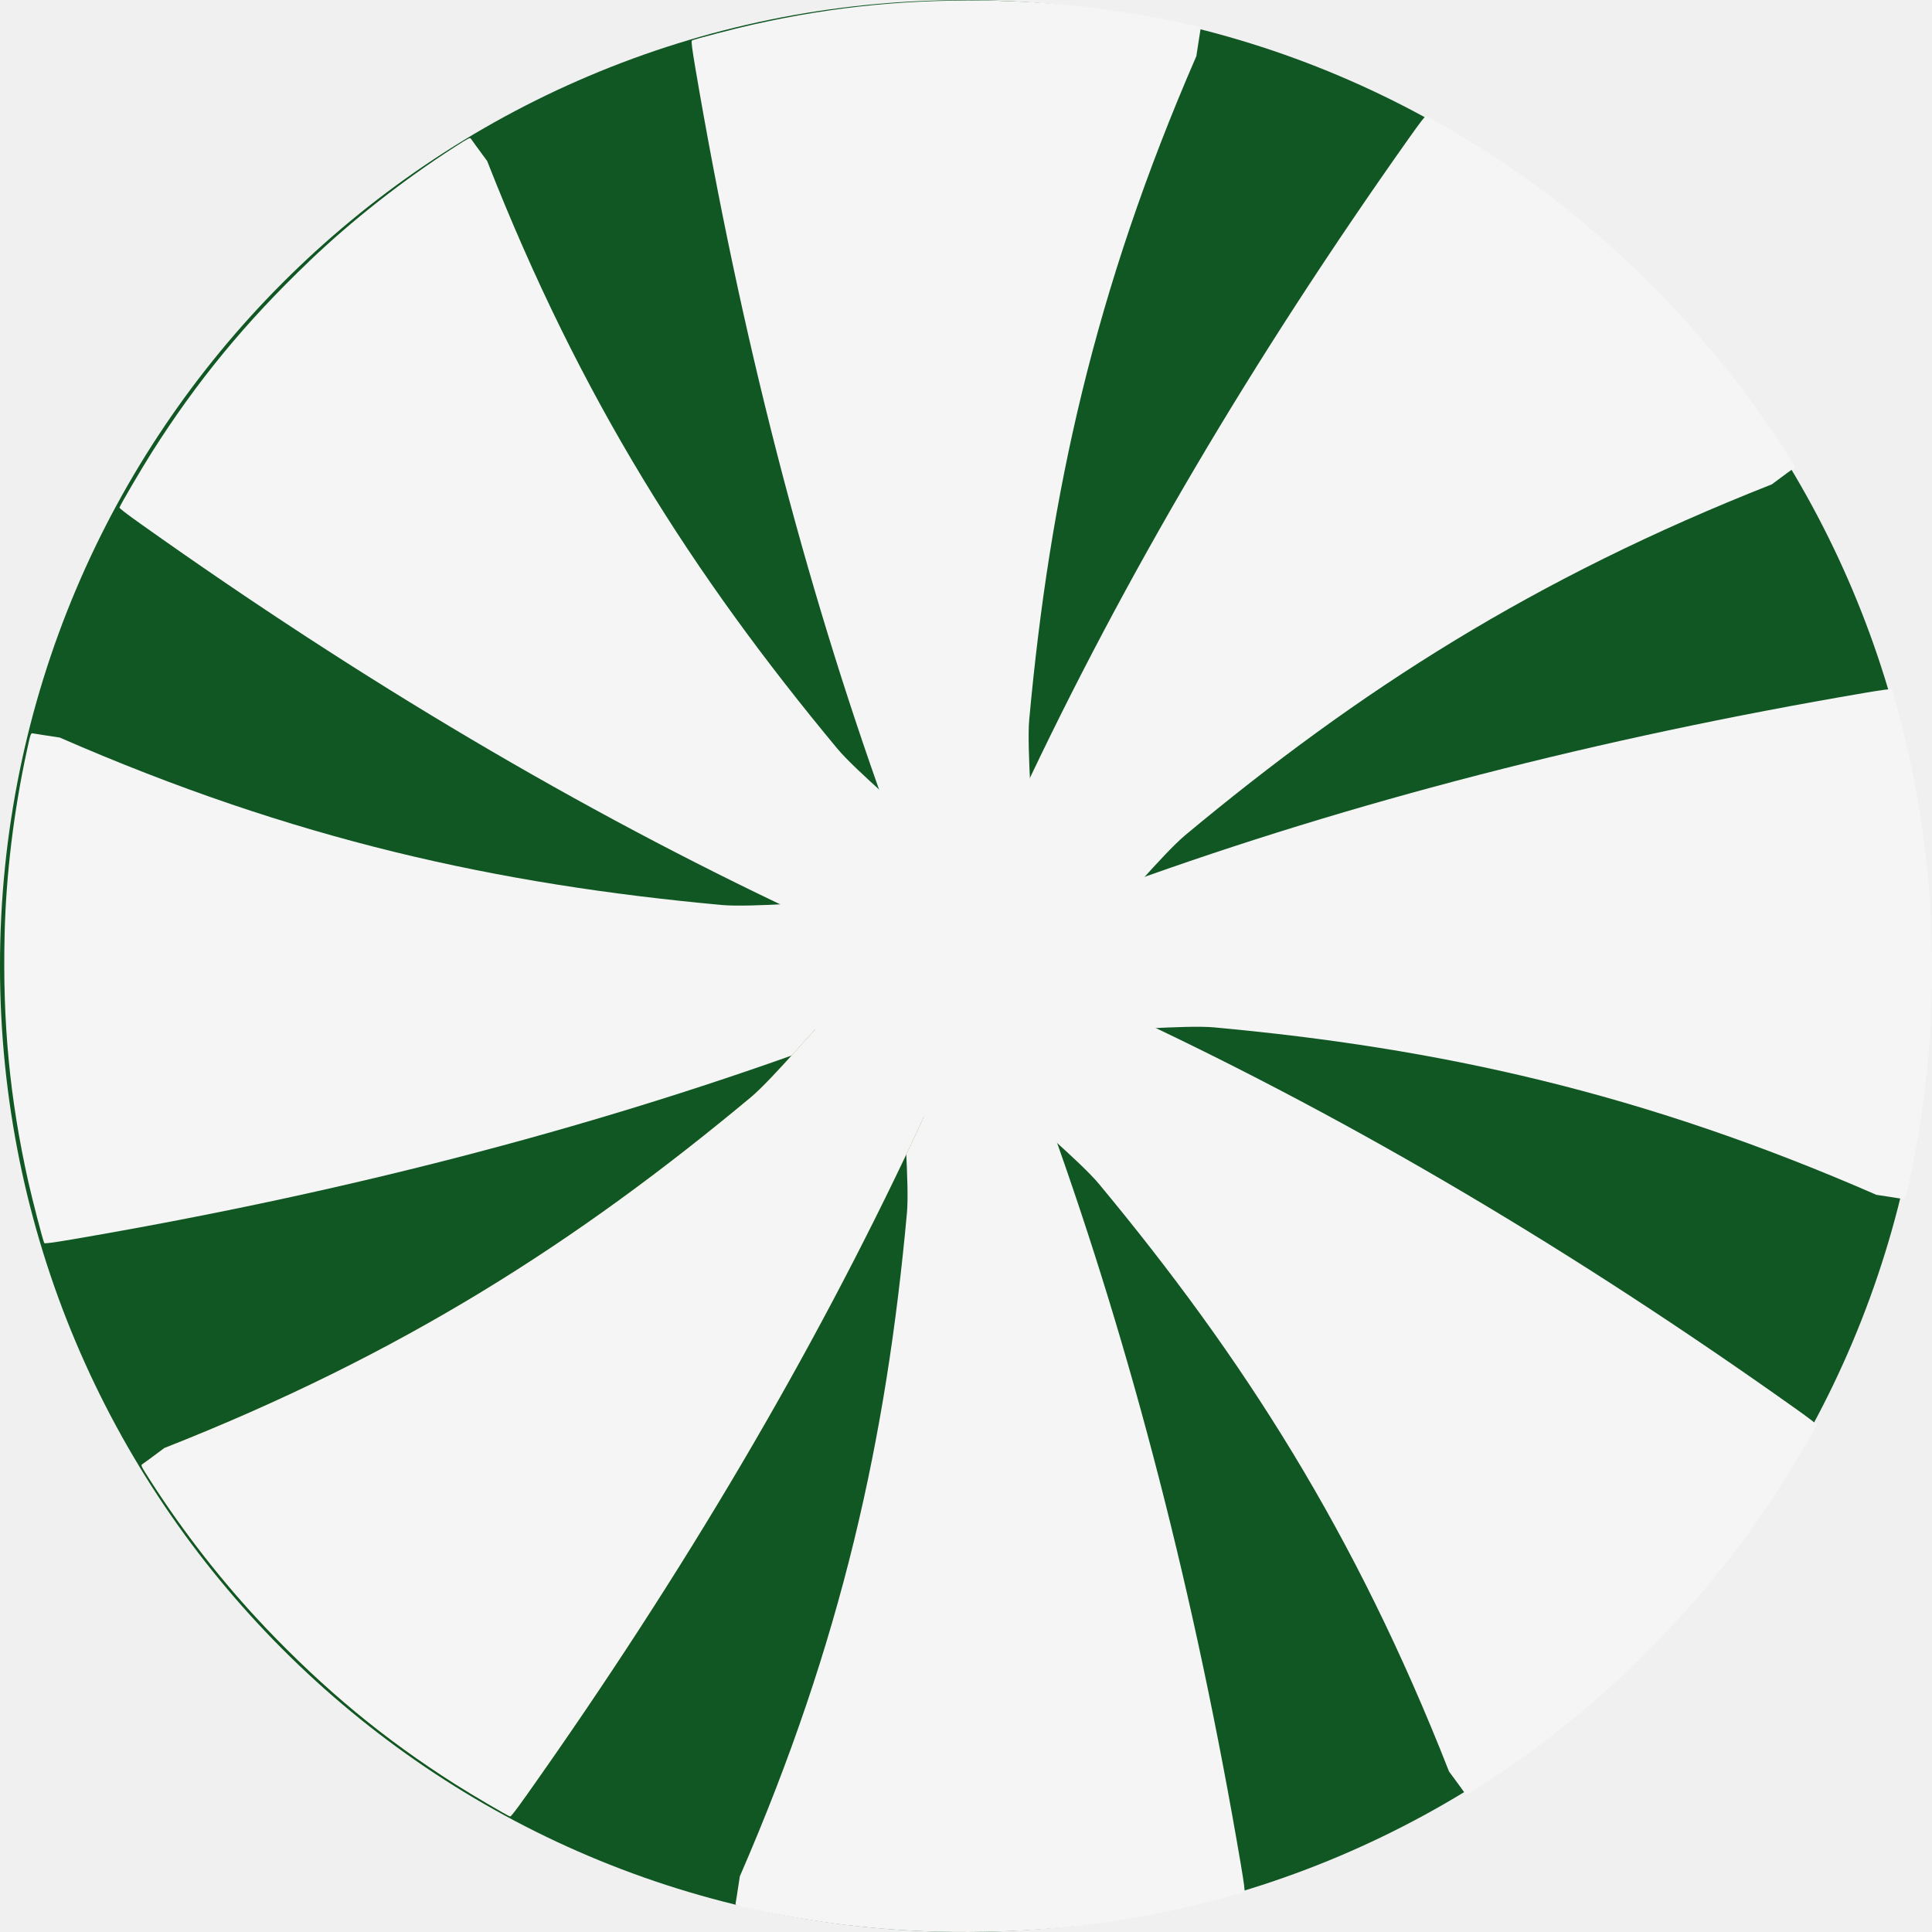
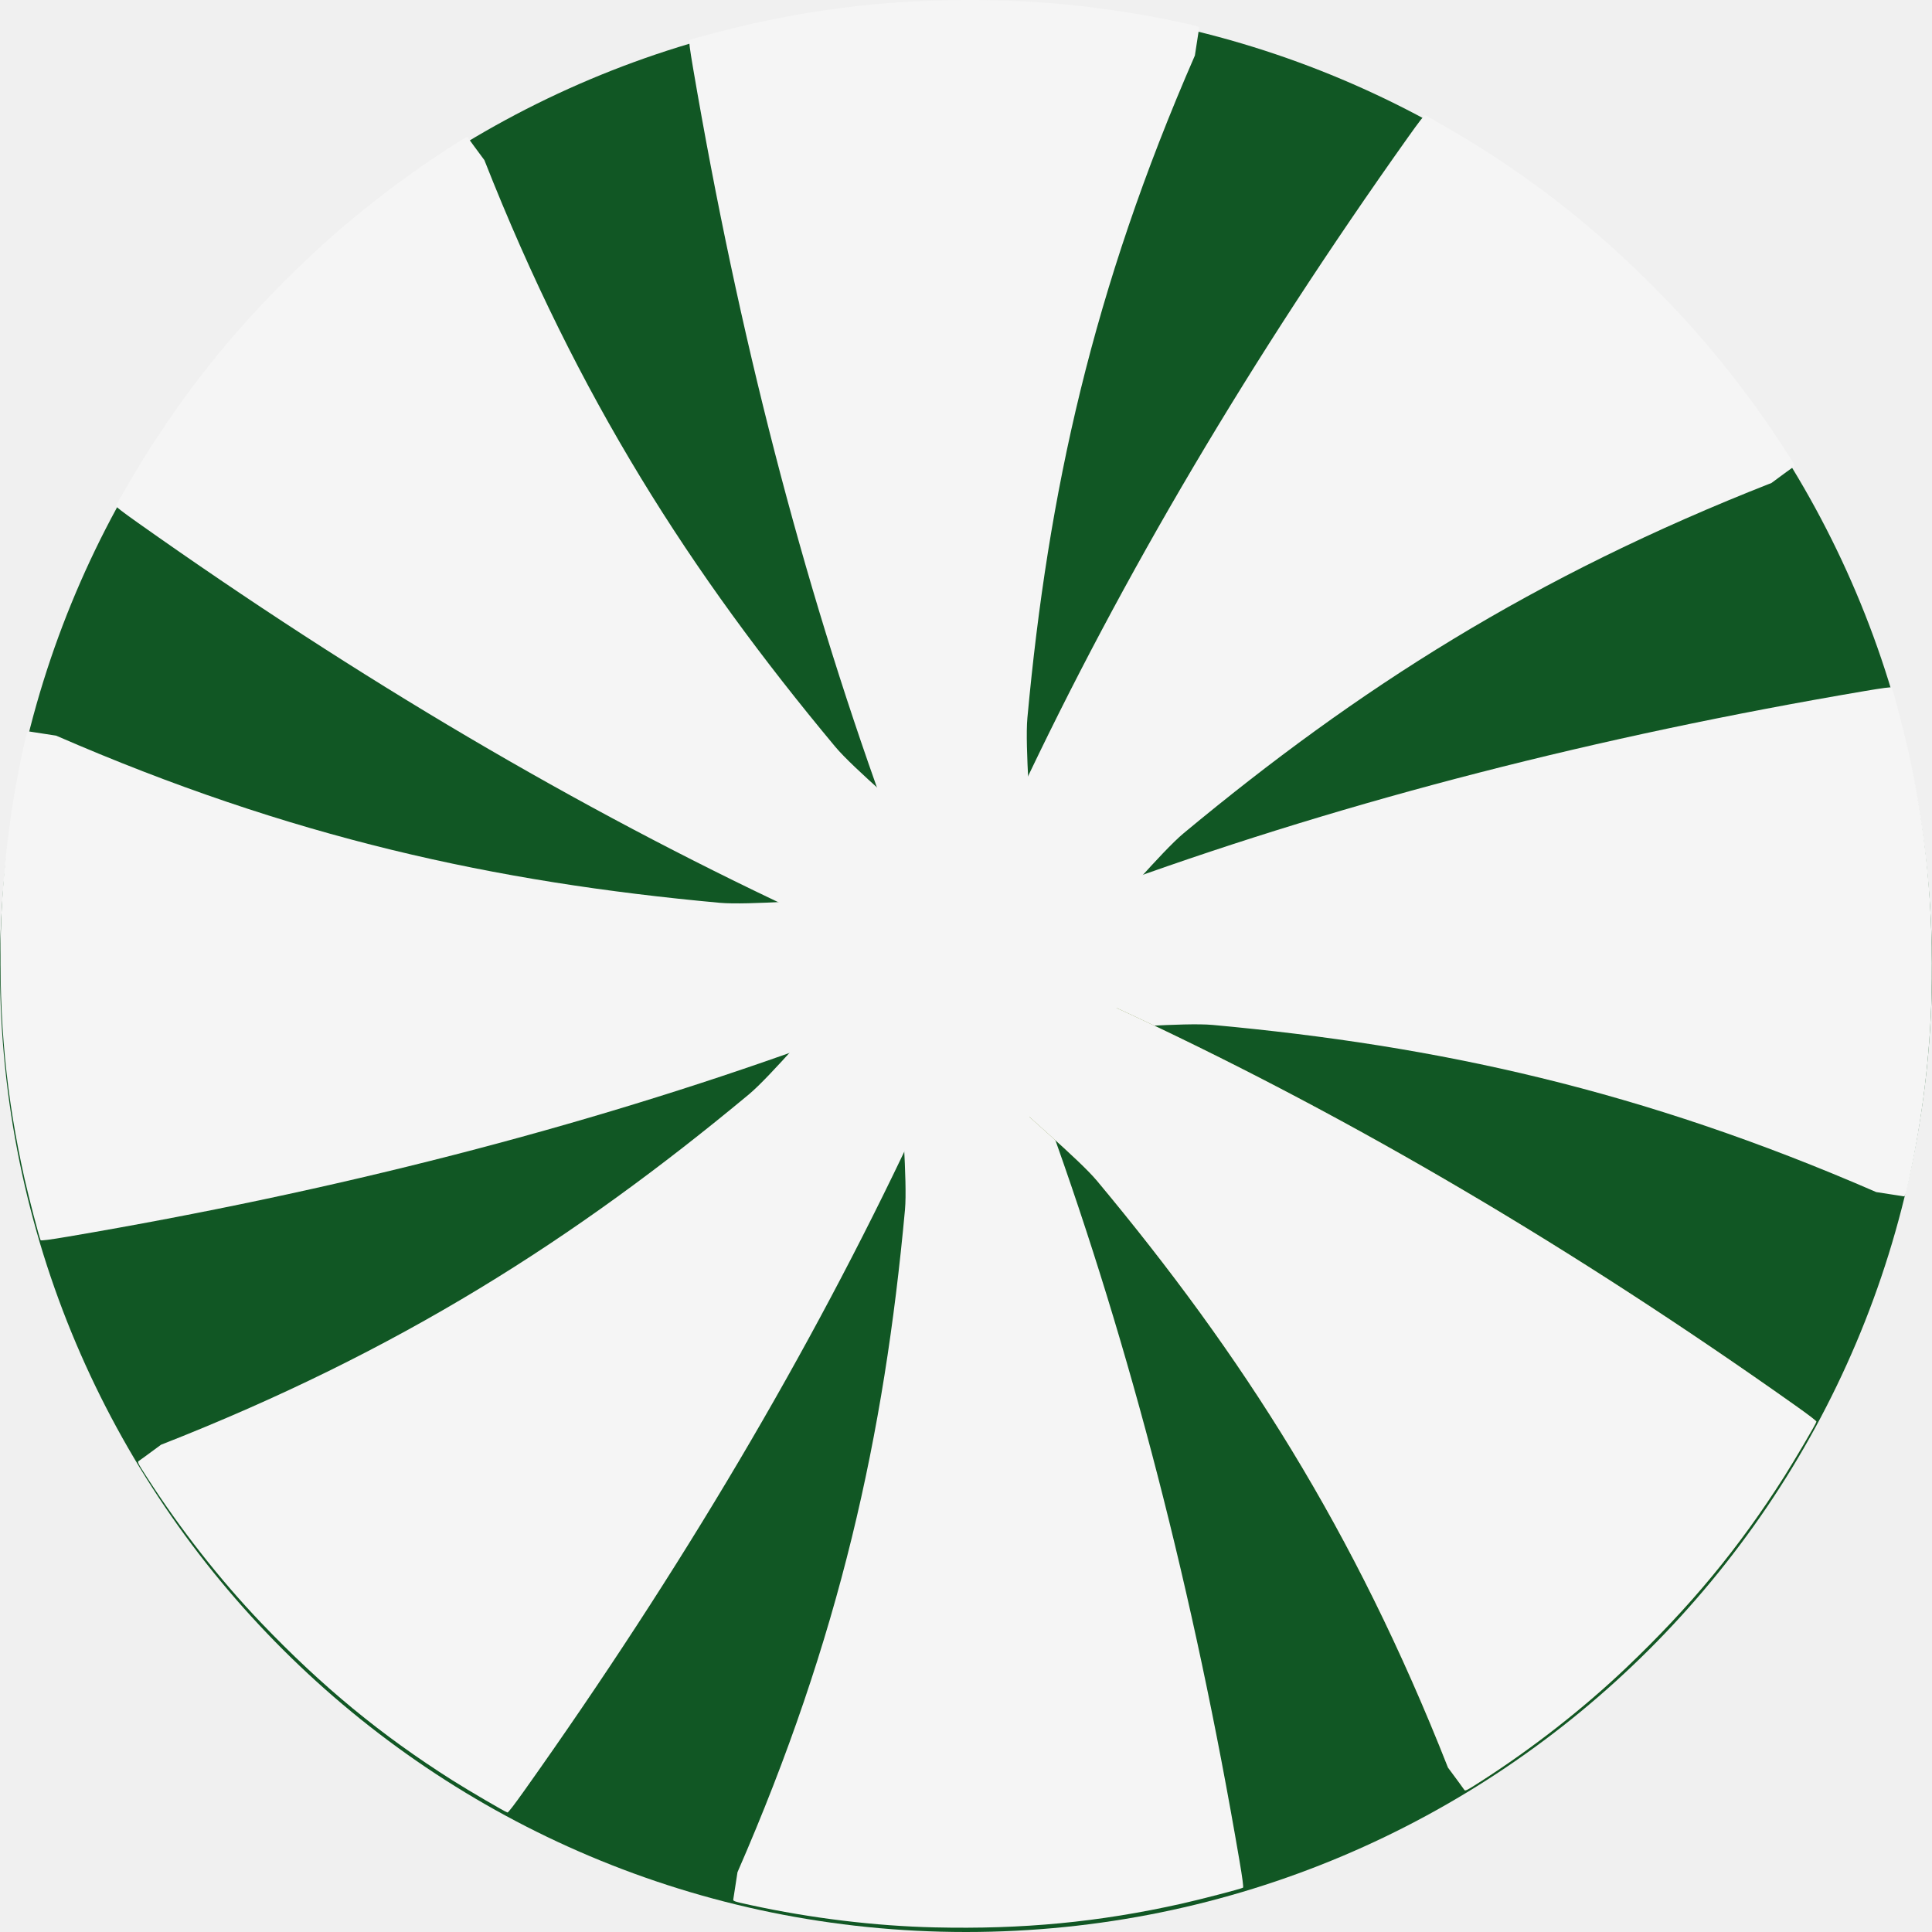
- <svg xmlns="http://www.w3.org/2000/svg" width="90" height="90" viewBox="0 0 23.813 23.812" version="1.1" id="svg1" xml:space="preserve">
-   <defs id="defs1">
-     <linearGradient id="linearGradient2845">
-       <stop style="stop-color:#000000;stop-opacity:1;" offset="0" id="stop2843" />
-     </linearGradient>
+ <svg xmlns="http://www.w3.org/2000/svg" width="90" height="90" viewBox="0 0 90 90" fill="none">
+   <g clip-path="url(#clip0_394_15144)">
+     <path d="M90 45.084C90 20.278 69.853 0.169 45 0.169C20.147 0.169 0 20.278 0 45.084C0 69.891 20.147 90 45 90C69.853 90 90 69.891 90 45.084Z" fill="#115724" />
+     <path d="M89.978 46.374C89.913 49.134 89.551 52.113 88.939 54.915C88.768 55.699 88.752 55.747 88.666 55.727C88.616 55.716 88.047 55.628 87.403 55.532C76.466 50.776 67.002 48.708 56.489 47.745C55.155 47.623 51.554 47.946 51.355 47.871L51.239 47.827L51.33 47.598C51.471 47.245 51.626 46.718 51.721 46.265C51.849 45.662 51.88 44.412 51.784 43.761C51.696 43.159 51.469 42.358 51.255 41.892C51.168 41.7 51.104 41.535 51.114 41.525C51.126 41.514 51.699 41.302 52.39 41.054C62.944 37.254 74.387 34.311 86.839 32.196C87.685 32.052 88.106 31.997 88.125 32.028C88.18 32.116 88.683 34.042 88.875 34.897C89.735 38.731 90.074 42.263 89.978 46.374Z" fill="#F5F5F5" />
+     <path d="M77.853 14.206C79.763 16.203 81.617 18.565 83.17 20.979C83.604 21.654 83.627 21.699 83.552 21.746C83.508 21.773 83.044 22.112 82.521 22.499C71.418 26.855 63.26 32.072 55.144 38.811C54.114 39.666 51.798 42.436 51.603 42.524L51.49 42.574L51.393 42.348C51.242 41.999 50.978 41.517 50.725 41.13C50.388 40.613 49.525 39.707 48.995 39.314C48.507 38.952 47.779 38.545 47.297 38.366C47.099 38.292 46.938 38.221 46.938 38.206C46.938 38.192 47.193 37.636 47.506 36.973C52.277 26.837 58.284 16.68 65.59 6.396C66.086 5.697 66.345 5.361 66.38 5.369C66.482 5.393 68.202 6.4 68.943 6.869C72.267 8.973 75.009 11.231 77.853 14.206Z" fill="#F5F5F5" />
+     <path d="M46.486 0.017C49.252 0.081 52.236 0.443 55.044 1.054C55.829 1.224 55.877 1.24 55.857 1.326C55.846 1.377 55.758 1.944 55.662 2.587C50.897 13.503 48.825 22.95 47.86 33.443C47.737 34.775 48.062 38.368 47.986 38.568L47.942 38.683L47.713 38.592C47.359 38.451 46.831 38.297 46.378 38.201C45.773 38.074 44.521 38.043 43.869 38.139C43.266 38.227 42.463 38.454 41.996 38.667C41.804 38.754 41.639 38.818 41.628 38.807C41.617 38.797 41.406 38.224 41.156 37.534C37.349 27 34.402 15.579 32.282 3.15C32.138 2.306 32.083 1.885 32.114 1.866C32.203 1.811 34.132 1.309 34.989 1.117C38.829 0.26 42.368 -0.079 46.486 0.017Z" fill="#F5F5F5" />
+     <path d="M14.256 12.119C16.257 10.212 18.623 8.362 21.041 6.812C21.718 6.378 21.763 6.356 21.81 6.431C21.837 6.474 22.177 6.937 22.565 7.46C26.929 18.542 32.156 26.684 38.908 34.785C39.764 35.813 42.54 38.125 42.627 38.32L42.678 38.432L42.451 38.529C42.101 38.68 41.618 38.943 41.23 39.196C40.713 39.533 39.805 40.394 39.412 40.922C39.049 41.41 38.641 42.137 38.462 42.617C38.388 42.815 38.316 42.977 38.301 42.977C38.286 42.977 37.73 42.721 37.065 42.41C26.91 37.647 16.735 31.652 6.431 24.359C5.731 23.864 5.394 23.605 5.402 23.57C5.425 23.469 6.435 21.752 6.905 21.012C9.013 17.695 11.276 14.957 14.256 12.119Z" fill="#F5F5F5" />
+     <path d="M0.039 43.427C0.104 40.667 0.466 37.688 1.078 34.886C1.249 34.102 1.265 34.054 1.351 34.074C1.401 34.085 1.97 34.173 2.614 34.269C13.55 39.025 23.015 41.093 33.528 42.056C34.862 42.178 38.463 41.854 38.662 41.93L38.778 41.974L38.687 42.203C38.546 42.556 38.391 43.083 38.296 43.535C38.168 44.139 38.137 45.389 38.233 46.04C38.321 46.641 38.548 47.443 38.762 47.909C38.849 48.101 38.913 48.266 38.903 48.276C38.891 48.286 38.319 48.498 37.627 48.747C27.073 52.547 15.63 55.489 3.178 57.605C2.332 57.749 1.911 57.804 1.892 57.773C1.837 57.684 1.334 55.758 1.142 54.903C0.283 51.07 -0.057 47.538 0.039 43.427Z" fill="#F5F5F5" />
+     <path d="M12.165 75.597C10.255 73.599 8.401 71.237 6.849 68.824C6.414 68.149 6.392 68.104 6.467 68.057C6.511 68.03 6.975 67.691 7.498 67.303C18.601 62.948 26.758 57.731 34.874 50.991C35.904 50.136 38.221 47.366 38.416 47.279L38.529 47.228L38.626 47.454C38.777 47.804 39.041 48.286 39.294 48.673C39.631 49.19 40.495 50.095 41.024 50.488C41.512 50.851 42.241 51.257 42.722 51.436C42.92 51.51 43.081 51.582 43.081 51.596C43.081 51.611 42.826 52.166 42.513 52.83C37.742 62.966 31.735 73.122 24.43 83.407C23.933 84.105 23.674 84.442 23.639 84.433C23.537 84.41 21.817 83.403 21.076 82.934C17.752 80.829 15.01 78.572 12.165 75.597Z" fill="#F5F5F5" />
+     <path d="M43.531 89.785C40.765 89.721 37.781 89.359 34.973 88.748C34.188 88.578 34.14 88.561 34.16 88.475C34.171 88.425 34.259 87.858 34.355 87.215C39.12 76.299 41.192 66.852 42.157 56.359C42.279 55.027 41.955 51.433 42.031 51.234L42.075 51.119L42.304 51.21C42.658 51.351 43.186 51.505 43.639 51.6C44.244 51.727 45.496 51.759 46.148 51.663C46.751 51.575 47.554 51.348 48.021 51.135C48.213 51.047 48.378 50.984 48.388 50.994C48.4 51.005 48.611 51.578 48.86 52.267C52.667 62.802 55.615 74.223 57.735 86.652C57.879 87.496 57.934 87.917 57.903 87.936C57.815 87.991 55.885 88.493 55.028 88.684C51.188 89.542 47.649 89.881 43.531 89.785Z" fill="#F5F5F5" />
+     <path d="M75.762 77.681C73.76 79.588 71.394 81.438 68.976 82.988C68.3 83.421 68.254 83.444 68.208 83.369C68.181 83.326 67.841 82.862 67.453 82.34C63.089 71.258 57.862 63.116 51.11 55.015C50.254 53.987 47.478 51.675 47.391 51.48L47.34 51.368L47.566 51.27C47.917 51.12 48.399 50.856 48.787 50.604C49.305 50.267 50.212 49.406 50.606 48.877C50.969 48.389 51.377 47.663 51.556 47.182C51.63 46.985 51.702 46.823 51.717 46.823C51.732 46.823 52.287 47.078 52.952 47.39C63.107 52.153 73.283 58.148 83.586 65.44C84.286 65.936 84.623 66.194 84.615 66.23C84.592 66.331 83.583 68.048 83.112 68.788C81.004 72.105 78.742 74.842 75.762 77.681Z" fill="#6D872E" />
+     <path d="M75.762 77.681C73.76 79.588 71.394 81.438 68.976 82.988C68.3 83.421 68.254 83.444 68.208 83.369C68.181 83.326 67.841 82.862 67.453 82.34C63.089 71.258 57.862 63.116 51.11 55.015C50.254 53.987 47.478 51.675 47.391 51.48L47.34 51.368L47.566 51.27C47.917 51.12 48.399 50.856 48.787 50.604C49.305 50.267 50.212 49.406 50.606 48.877C50.969 48.389 51.377 47.663 51.556 47.182C51.63 46.985 51.702 46.823 51.717 46.823C51.732 46.823 52.287 47.078 52.952 47.39C63.107 52.153 73.283 58.148 83.586 65.44C84.286 65.936 84.623 66.194 84.615 66.23C84.592 66.331 83.583 68.048 83.112 68.788C81.004 72.105 78.742 74.842 75.762 77.681Z" fill="#F5F5F5" />
+     <path d="M52.243 45.097C52.243 40.897 48.961 37.491 44.911 37.491C40.861 37.491 37.578 40.897 37.578 45.097C37.578 49.298 40.861 52.703 44.911 52.703C48.961 52.703 52.243 49.298 52.243 45.097Z" fill="#F5F5F5" />
+   </g>
+   <defs>
+     <clipPath id="clip0_394_15144">
+       <rect width="90" height="90" fill="white" transform="matrix(0 -1 1 0 0 90)" />
+     </clipPath>
  </defs>
-   <g id="layer1" transform="translate(-105.8527,-167.0465)">
-     <g id="layer1-4" transform="translate(67.5105,113.9279)">
-       <ellipse style="fill:#115724;fill-opacity:1;stroke-width:0.197;stroke-linecap:round;stroke-linejoin:round;stroke-miterlimit:4;stroke-dasharray:none" id="path833" cx="50.226" cy="65.025" rx="11.884" ry="11.906" />
-       <path style="fill:#f5f5f5;fill-opacity:1;stroke-width:0.011;stroke-linecap:round;stroke-linejoin:round;stroke-miterlimit:4;stroke-dasharray:none" d="m 49.884,76.926 c -0.73,-0.017 -1.519,-0.113 -2.26,-0.275 -0.207,-0.045 -0.22,-0.05 -0.215,-0.072 0.003,-0.013 0.026,-0.164 0.052,-0.334 1.258,-2.894 1.806,-5.398 2.06,-8.179 0.032,-0.353 -0.053,-1.306 -0.033,-1.358 l 0.012,-0.031 0.06,0.024 c 0.094,0.037 0.233,0.078 0.353,0.104 0.16,0.034 0.49,0.042 0.663,0.017 0.159,-0.023 0.371,-0.084 0.494,-0.14 0.051,-0.023 0.094,-0.04 0.097,-0.037 0.003,0.003 0.059,0.155 0.125,0.337 1.005,2.793 1.784,5.82 2.344,9.115 0.038,0.224 0.053,0.335 0.044,0.34 -0.023,0.015 -0.533,0.148 -0.759,0.198 -1.014,0.227 -1.949,0.317 -3.036,0.292 z" id="path2931" />
-       <path style="fill:#f5f5f5;fill-opacity:1;stroke-width:0.011;stroke-linecap:round;stroke-linejoin:round;stroke-miterlimit:4;stroke-dasharray:none" d="m 58.396,73.717 c -0.529,0.505 -1.153,0.996 -1.792,1.407 -0.179,0.115 -0.191,0.121 -0.203,0.101 -0.007,-0.012 -0.097,-0.134 -0.199,-0.273 -1.152,-2.938 -2.533,-5.096 -4.316,-7.243 -0.226,-0.272 -0.959,-0.885 -0.982,-0.937 l -0.013,-0.03 0.06,-0.026 c 0.092,-0.04 0.22,-0.11 0.322,-0.177 0.137,-0.089 0.376,-0.318 0.48,-0.458 0.096,-0.129 0.204,-0.322 0.251,-0.449 0.019,-0.052 0.039,-0.095 0.042,-0.095 0.004,0 0.151,0.068 0.326,0.15 2.682,1.262 5.369,2.852 8.09,4.785 0.185,0.131 0.274,0.2 0.272,0.209 -0.006,0.027 -0.273,0.482 -0.397,0.678 -0.557,0.879 -1.154,1.605 -1.941,2.357 z" id="path2933" />
-       <path style="fill:#f5f5f5;fill-opacity:1;stroke-width:0.011;stroke-linecap:round;stroke-linejoin:round;stroke-miterlimit:4;stroke-dasharray:none" d="m 62.15,65.418 c -0.017,0.732 -0.113,1.521 -0.274,2.264 -0.045,0.208 -0.049,0.22 -0.072,0.215 -0.013,-0.003 -0.163,-0.026 -0.334,-0.052 -2.888,-1.261 -5.388,-1.809 -8.164,-2.064 -0.352,-0.032 -1.303,0.053 -1.356,0.033 l -0.031,-0.012 0.024,-0.061 c 0.037,-0.094 0.078,-0.233 0.103,-0.353 0.034,-0.16 0.042,-0.491 0.017,-0.664 -0.023,-0.159 -0.083,-0.372 -0.14,-0.495 -0.023,-0.051 -0.04,-0.095 -0.037,-0.097 0.003,-0.003 0.154,-0.059 0.337,-0.125 2.787,-1.007 5.809,-1.787 9.098,-2.348 0.223,-0.038 0.335,-0.053 0.34,-0.044 0.015,0.024 0.147,0.534 0.198,0.761 0.227,1.016 0.317,1.952 0.291,3.042 z" id="path2935" />
-       <path style="fill:#f5f5f5;fill-opacity:1;stroke-width:0.011;stroke-linecap:round;stroke-linejoin:round;stroke-miterlimit:4;stroke-dasharray:none" d="m 58.948,56.89 c 0.504,0.53 0.994,1.156 1.404,1.795 0.115,0.179 0.121,0.191 0.101,0.203 -0.012,0.007 -0.134,0.097 -0.272,0.2 -2.932,1.155 -5.086,2.538 -7.23,4.324 -0.272,0.227 -0.884,0.961 -0.935,0.984 l -0.03,0.013 -0.026,-0.06 c -0.04,-0.093 -0.11,-0.22 -0.176,-0.323 -0.089,-0.137 -0.317,-0.377 -0.457,-0.481 -0.129,-0.096 -0.321,-0.204 -0.448,-0.251 -0.052,-0.019 -0.095,-0.039 -0.095,-0.043 0,-0.004 0.068,-0.151 0.15,-0.327 1.26,-2.687 2.846,-5.379 4.776,-8.105 0.131,-0.185 0.199,-0.274 0.209,-0.272 0.027,0.006 0.481,0.273 0.677,0.398 0.878,0.558 1.602,1.156 2.353,1.945 z" id="path2937" />
-       <path style="fill:#f5f5f5;fill-opacity:1;stroke-width:0.011;stroke-linecap:round;stroke-linejoin:round;stroke-miterlimit:4;stroke-dasharray:none" d="m 50.665,53.129 c 0.73,0.017 1.519,0.113 2.26,0.275 0.207,0.045 0.22,0.05 0.215,0.072 -0.003,0.013 -0.026,0.164 -0.052,0.334 -1.258,2.894 -1.806,5.398 -2.06,8.179 -0.032,0.353 0.053,1.306 0.033,1.358 l -0.012,0.031 -0.06,-0.024 c -0.094,-0.037 -0.233,-0.078 -0.353,-0.104 -0.16,-0.034 -0.49,-0.042 -0.663,-0.017 -0.159,0.023 -0.371,0.084 -0.494,0.14 -0.051,0.023 -0.094,0.04 -0.097,0.037 -0.003,-0.003 -0.059,-0.155 -0.125,-0.337 -1.005,-2.793 -1.784,-5.82 -2.344,-9.115 -0.038,-0.224 -0.053,-0.335 -0.044,-0.34 0.023,-0.015 0.533,-0.148 0.759,-0.198 1.014,-0.227 1.949,-0.317 3.036,-0.292 z" id="path2939" />
-       <path style="fill:#f5f5f5;fill-opacity:1;stroke-width:0.011;stroke-linecap:round;stroke-linejoin:round;stroke-miterlimit:4;stroke-dasharray:none" d="m 42.153,56.338 c 0.529,-0.505 1.153,-0.996 1.792,-1.407 0.179,-0.115 0.191,-0.121 0.203,-0.101 0.007,0.012 0.097,0.134 0.199,0.273 1.152,2.938 2.533,5.096 4.316,7.243 0.226,0.272 0.959,0.885 0.982,0.937 l 0.013,0.03 -0.06,0.026 c -0.092,0.04 -0.22,0.11 -0.322,0.177 -0.137,0.089 -0.376,0.318 -0.48,0.458 -0.096,0.129 -0.204,0.322 -0.251,0.449 -0.019,0.052 -0.039,0.095 -0.042,0.095 -0.004,0 -0.151,-0.068 -0.326,-0.15 -2.682,-1.262 -5.369,-2.852 -8.09,-4.785 -0.185,-0.131 -0.274,-0.2 -0.272,-0.209 0.006,-0.027 0.273,-0.482 0.397,-0.678 0.557,-0.879 1.154,-1.605 1.941,-2.357 z" id="path2941" />
-       <path style="fill:#f5f5f5;fill-opacity:1;stroke-width:0.011;stroke-linecap:round;stroke-linejoin:round;stroke-miterlimit:4;stroke-dasharray:none" d="m 38.399,64.636 c 0.017,-0.732 0.113,-1.521 0.274,-2.264 0.045,-0.208 0.049,-0.22 0.072,-0.215 0.013,0.003 0.163,0.026 0.334,0.052 2.888,1.261 5.388,1.809 8.164,2.064 0.352,0.032 1.303,-0.053 1.356,-0.033 l 0.031,0.012 -0.024,0.061 c -0.037,0.094 -0.078,0.233 -0.103,0.353 -0.034,0.16 -0.042,0.491 -0.017,0.664 0.023,0.159 0.083,0.372 0.14,0.495 0.023,0.051 0.04,0.095 0.037,0.097 -0.003,0.003 -0.154,0.059 -0.337,0.125 -2.787,1.007 -5.809,1.787 -9.098,2.348 -0.223,0.038 -0.335,0.053 -0.34,0.045 -0.015,-0.024 -0.147,-0.534 -0.198,-0.761 -0.227,-1.016 -0.317,-1.952 -0.291,-3.042 z" id="path2943" />
-       <path style="fill:#6d872e;fill-opacity:1;stroke-width:0.011;stroke-linecap:round;stroke-linejoin:round;stroke-miterlimit:4;stroke-dasharray:none" d="m 41.601,73.164 c -0.504,-0.53 -0.994,-1.156 -1.404,-1.795 -0.115,-0.179 -0.121,-0.191 -0.101,-0.203 0.012,-0.007 0.134,-0.097 0.272,-0.2 2.932,-1.155 5.086,-2.538 7.23,-4.324 0.272,-0.227 0.884,-0.961 0.935,-0.984 l 0.03,-0.013 0.026,0.06 c 0.04,0.093 0.11,0.22 0.176,0.323 0.089,0.137 0.317,0.377 0.457,0.481 0.129,0.096 0.321,0.204 0.448,0.251 0.052,0.019 0.095,0.039 0.095,0.043 0,0.004 -0.068,0.151 -0.15,0.327 -1.26,2.687 -2.846,5.379 -4.776,8.105 -0.131,0.185 -0.199,0.274 -0.209,0.272 -0.027,-0.006 -0.481,-0.273 -0.677,-0.398 -0.878,-0.558 -1.602,-1.156 -2.353,-1.945 z" id="path2945" />
-       <path style="fill:#f5f5f5;fill-opacity:1;stroke-width:0.011;stroke-linecap:round;stroke-linejoin:round;stroke-miterlimit:4;stroke-dasharray:none" d="m 41.601,73.164 c -0.504,-0.53 -0.994,-1.156 -1.404,-1.795 -0.115,-0.179 -0.121,-0.191 -0.101,-0.203 0.012,-0.007 0.134,-0.097 0.272,-0.2 2.932,-1.155 5.086,-2.538 7.23,-4.324 0.272,-0.227 0.884,-0.961 0.935,-0.984 l 0.03,-0.013 0.026,0.06 c 0.04,0.093 0.11,0.22 0.176,0.323 0.089,0.137 0.317,0.377 0.457,0.481 0.129,0.096 0.321,0.204 0.448,0.251 0.052,0.019 0.095,0.039 0.095,0.043 0,0.004 -0.068,0.151 -0.15,0.327 -1.26,2.687 -2.846,5.379 -4.776,8.105 -0.131,0.185 -0.199,0.274 -0.209,0.272 -0.027,-0.006 -0.481,-0.273 -0.677,-0.398 -0.878,-0.558 -1.602,-1.156 -2.353,-1.945 z" id="path2915" />
-       <ellipse style="fill:#f5f5f5;fill-opacity:1;stroke-width:0.478;stroke-linecap:round;stroke-linejoin:round;stroke-miterlimit:4;stroke-dasharray:none" id="path2889" cx="50.222" cy="65.001" rx="2.012" ry="1.94" />
-     </g>
-   </g>
</svg>
